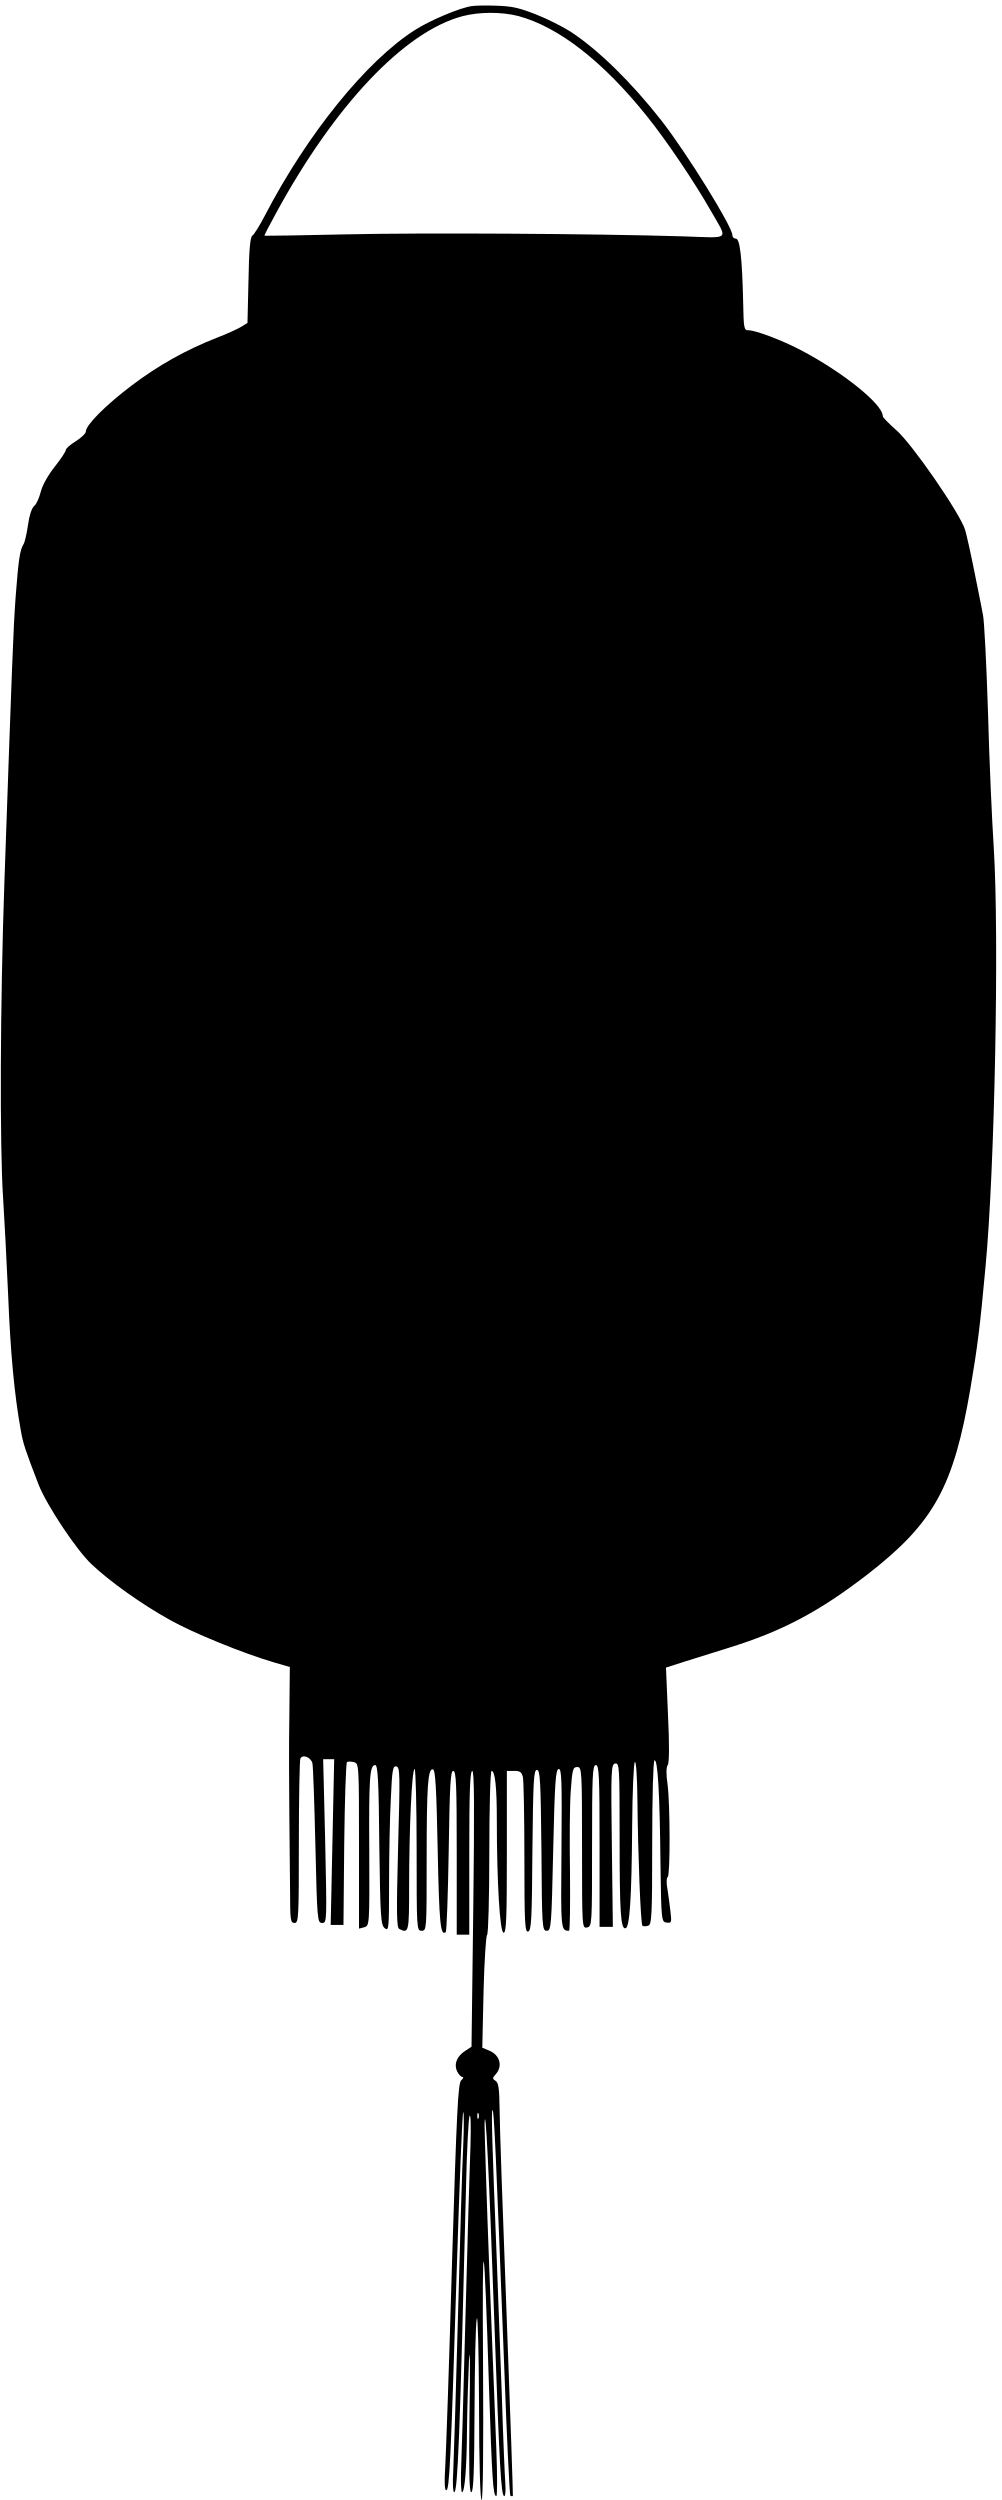
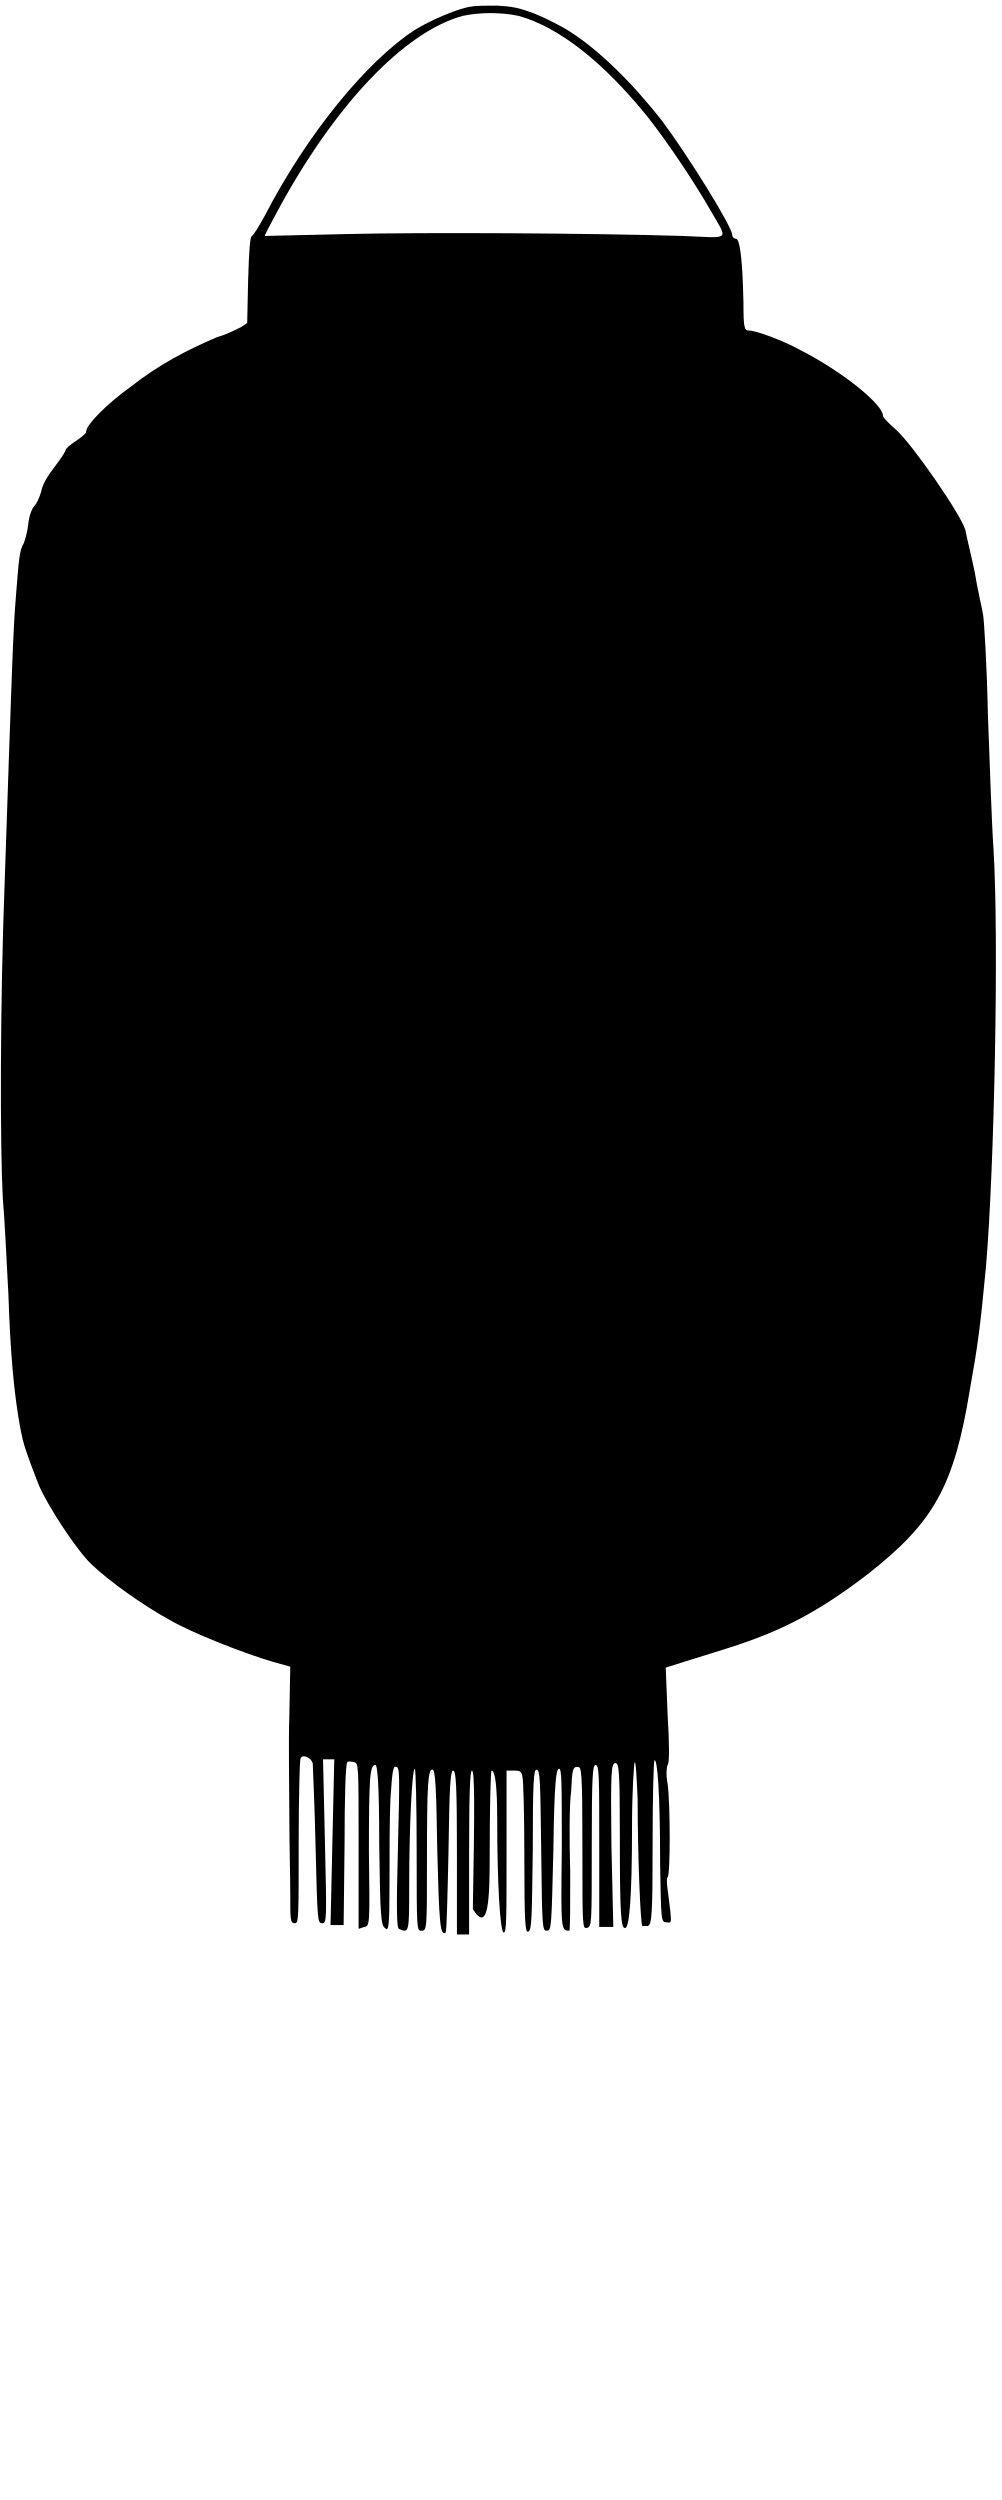
<svg xmlns="http://www.w3.org/2000/svg" width="107" viewBox="0 0 107 267">
-   <path d="M50.385 0.652C49.073 0.84 45.942 2.172 44.336 3.192C39.171 6.461 32.828 14.289 28.305 22.992C27.742 24.075 27.127 25.074 26.94 25.178C26.725 25.345 26.592 26.677 26.538 29.946L26.431 34.484L25.762 34.901C25.387 35.13 24.263 35.65 23.219 36.046C19.874 37.358 16.93 39.002 14.066 41.168C11.309 43.25 9.168 45.394 9.168 46.081C9.168 46.289 8.687 46.747 8.098 47.122C7.509 47.476 7.027 47.913 7.027 48.059C7.027 48.226 6.492 49.038 5.823 49.87C5.1 50.807 4.511 51.848 4.351 52.535C4.19 53.16 3.896 53.847 3.655 54.034C3.387 54.263 3.12 55.075 2.986 56.095C2.852 57.032 2.638 57.948 2.504 58.136C2.129 58.719 1.969 59.801 1.674 63.695C1.407 67.338 1.3 70.648 0.47 94.196C0.015 107.125 -0.039 122.511 0.336 128.028C0.47 130.089 0.711 134.732 0.871 138.334C1.112 144.455 1.541 148.993 2.21 152.699C2.451 154.157 2.718 154.906 4.11 158.529C4.966 160.736 8.178 165.566 9.784 167.065C11.711 168.897 15.163 171.354 18.134 172.999C20.543 174.373 26.083 176.621 29.241 177.537L30.954 178.037L30.901 183.325C30.847 186.24 30.874 190.945 30.901 193.818C30.927 196.671 30.954 200.46 30.981 202.209C30.981 205.082 31.034 205.373 31.463 205.373C31.891 205.373 31.918 204.832 31.918 196.754C31.918 192.007 31.998 187.989 32.078 187.822C32.319 187.323 33.176 187.656 33.363 188.301C33.443 188.634 33.577 192.611 33.684 197.129C33.871 205.124 33.898 205.373 34.407 205.373C34.915 205.373 34.915 205.228 34.728 196.629L34.514 187.885H35.103H35.691L35.504 196.733L35.317 205.582H35.986H36.682L36.762 196.962C36.816 192.215 36.949 188.28 37.056 188.197C37.137 188.114 37.485 188.114 37.779 188.197C38.341 188.322 38.341 188.405 38.341 197.15V205.977L38.903 205.831C39.465 205.665 39.465 205.602 39.438 197.753C39.385 189.738 39.492 188.509 40.081 188.509C40.348 188.509 40.455 190.3 40.509 197.045C40.616 204.832 40.669 205.602 41.098 205.936C41.526 206.269 41.553 206.04 41.553 201.001C41.553 198.086 41.633 194.089 41.74 192.132C41.874 189.009 41.954 188.572 42.329 188.655C42.73 188.738 42.73 189.53 42.516 197.295C42.329 204.457 42.356 205.873 42.65 206.019C43.667 206.518 43.694 206.352 43.694 201.459C43.694 195.276 43.988 188.926 44.283 188.926C44.39 188.926 44.497 192.819 44.497 197.566C44.497 206.06 44.497 206.206 45.032 206.206C45.567 206.206 45.567 206.06 45.567 198.649C45.567 190.633 45.701 188.863 46.236 188.967C46.504 189.009 46.611 190.966 46.745 197.566C46.906 205.415 47.039 206.81 47.601 206.352C47.708 206.289 47.842 202.375 47.922 197.67C48.029 190.675 48.11 189.134 48.404 189.134C48.725 189.134 48.779 190.654 48.779 197.878V206.623H49.448H50.117V197.878C50.117 191.403 50.197 189.134 50.438 189.134C50.652 189.134 50.679 192.777 50.545 203.854L50.358 218.594L49.716 219.01C48.806 219.593 48.458 220.405 48.806 221.196C48.966 221.53 49.234 221.821 49.395 221.821C49.528 221.821 49.475 221.988 49.261 222.175C48.913 222.487 48.779 225.402 48.27 241.808C47.976 252.405 47.628 262.17 47.548 263.523C47.441 265.064 47.494 265.959 47.655 265.959C48.003 265.959 48.137 263.107 48.779 242.453C49.073 233.251 49.368 225.673 49.475 225.589C49.555 225.527 49.555 227.109 49.475 229.108C49.368 231.107 49.127 239.31 48.913 247.325C48.699 255.341 48.458 262.857 48.404 264.023C48.324 265.209 48.377 266.167 48.511 266.167C48.886 266.167 49.127 259.921 49.769 233.688C49.849 229.733 50.037 226.276 50.144 225.985C50.278 225.694 50.304 227.047 50.251 229.004C50.171 230.94 49.93 239.185 49.716 247.325C49.502 255.445 49.288 263.023 49.234 264.148C49.207 265.251 49.261 266.167 49.341 266.167C49.635 266.167 49.849 263.606 49.876 259.317C49.903 256.965 50.01 253.675 50.09 252.01C50.197 250.344 50.224 252.863 50.144 257.589C50.064 264.023 50.117 266.167 50.331 266.167C50.572 266.167 50.652 263.919 50.679 257.465C50.706 252.697 50.786 248.262 50.92 247.638C51.027 247.013 51.134 251.052 51.161 256.736C51.161 263.003 51.295 267 51.429 267C51.589 267 51.643 261.483 51.589 252.468C51.482 237.082 51.696 237.894 52.231 255.133C52.553 264.835 52.66 266.584 53.008 266.584C53.115 266.584 53.115 264.314 53.008 261.545C52.901 258.755 52.553 250.136 52.258 242.391C51.964 234.646 51.75 227.651 51.75 226.88C51.83 224.111 52.231 231.919 52.767 247.221C53.356 263.752 53.516 266.584 53.864 266.584C53.971 266.584 54.025 266.001 53.971 265.293C53.918 264.564 53.73 260.317 53.596 255.861C53.436 251.385 53.195 244.931 53.061 241.496C52.553 228.754 52.446 225.256 52.606 225.36C52.767 225.485 52.954 229.566 53.864 253.113C54.132 260.442 54.426 266.459 54.506 266.542C54.587 266.604 54.721 266.604 54.774 266.563C54.801 266.521 54.506 257.818 54.105 247.221C53.703 236.624 53.356 226.735 53.356 225.235C53.329 223.07 53.248 222.446 52.927 222.237C52.579 222.008 52.579 221.925 52.927 221.55C53.73 220.676 53.382 219.468 52.258 219.01L51.509 218.698L51.643 212.723C51.723 209.412 51.91 206.685 52.017 206.664C52.151 206.623 52.258 202.667 52.258 197.857C52.258 193.069 52.365 189.134 52.499 189.134C52.874 189.134 53.061 190.883 53.061 194.339C53.061 200.918 53.382 206.414 53.784 206.414C54.078 206.414 54.132 204.853 54.132 197.774V189.134H54.908C55.55 189.134 55.684 189.238 55.845 189.779C55.925 190.133 56.005 194.027 56.005 198.42C56.005 205.394 56.059 206.394 56.407 206.289C56.755 206.185 56.808 204.957 56.862 197.587C56.942 190.154 56.995 189.03 57.343 189.03C57.691 189.03 57.745 190.154 57.825 197.608C57.879 205.831 57.905 206.206 58.387 206.206C58.869 206.206 58.896 205.811 59.083 197.566C59.244 190.3 59.351 188.926 59.672 188.926C59.993 188.926 60.02 190.175 59.966 197.462C59.886 206.102 59.886 206.206 60.769 206.206C60.876 206.206 60.903 203.416 60.876 200.023C60.823 196.608 60.849 192.673 60.956 191.278C61.117 188.947 61.197 188.718 61.652 188.718C62.134 188.718 62.161 189.009 62.161 197.337C62.161 205.852 62.161 205.956 62.696 205.852C63.231 205.748 63.231 205.561 63.231 197.129C63.231 189.613 63.285 188.509 63.633 188.509C63.981 188.509 64.034 189.613 64.034 197.15V205.79H64.73H65.453L65.346 197.108C65.239 188.947 65.266 188.405 65.721 188.343C66.149 188.28 66.175 188.759 66.175 196.171C66.175 204.27 66.283 206.081 66.818 205.936C67.246 205.831 67.46 202.771 67.514 195.109C67.54 191.362 67.674 188.239 67.808 188.176C67.942 188.114 68.049 189.8 68.076 192.194C68.129 197.982 68.424 205.519 68.611 205.665C68.691 205.748 68.986 205.748 69.227 205.665C69.601 205.54 69.655 204.707 69.655 196.837C69.655 191.882 69.762 188.072 69.896 188.01C70.244 187.843 70.458 191.445 70.538 198.919C70.618 205.186 70.645 205.269 71.207 205.332C71.716 205.394 71.742 205.332 71.609 204.187C71.528 203.52 71.394 202.438 71.287 201.772C71.154 201.105 71.18 200.522 71.314 200.46C71.582 200.314 71.582 192.673 71.287 190.508C71.127 189.467 71.154 188.718 71.314 188.509C71.475 188.301 71.501 186.386 71.341 183.138L71.127 178.099L73 177.496C74.044 177.163 76.185 176.496 77.791 175.997C83.519 174.227 87.506 172.124 92.699 168.106C99.737 162.63 101.852 158.8 103.645 148.265C104.394 143.851 104.662 141.748 105.251 135.315C106.241 124.905 106.723 100.004 106.134 90.552C105.947 87.679 105.652 81.183 105.519 76.082C105.358 70.982 105.117 66.297 104.983 65.672C104.876 65.048 104.448 62.987 104.073 61.092C103.699 59.198 103.244 57.178 103.083 56.616C102.601 54.929 97.382 47.351 95.696 45.915C94.92 45.227 94.278 44.582 94.278 44.436C94.278 43.166 89.995 39.731 85.499 37.378C83.519 36.337 80.708 35.276 79.959 35.276C79.45 35.276 79.424 35.109 79.37 32.298C79.263 27.51 79.022 25.49 78.594 25.49C78.38 25.49 78.219 25.324 78.219 25.116C78.219 24.22 73.428 16.475 70.672 12.915C67.46 8.814 63.901 5.316 60.903 3.359C60.047 2.818 58.387 1.985 57.21 1.527C55.39 0.819 54.721 0.673 53.061 0.611C51.964 0.569 50.76 0.59 50.385 0.652ZM55.363 1.714C59.672 2.88 64.409 6.565 69.093 12.415C71.1 14.893 74.205 19.494 75.891 22.471C77.764 25.761 78.139 25.407 72.92 25.241C63.151 24.949 44.978 24.845 36.869 25.032C32.158 25.136 28.278 25.199 28.251 25.178C28.198 25.157 28.759 24.075 29.482 22.763C35.745 11.25 43.158 3.401 49.368 1.735C51.161 1.256 53.596 1.256 55.363 1.714ZM51.107 226.235C51.027 226.381 50.974 226.276 50.974 225.985C50.974 225.694 51.027 225.589 51.107 225.714C51.161 225.86 51.161 226.11 51.107 226.235Z" />
+   <path d="M50.4.7c-1.3.1-4.5 1.5-6.1 2.5-5.1 3.3-11.5 11.1-16 19.8-.6 1.1-1.2 2.1-1.4 2.2-.2.1-.3 1.5-.4 4.7l-.1 4.6-.6.4c-.4.2-1.5.8-2.6 1.1-3.3 1.4-6.3 3-9.1 5.2-2.8 2-4.9 4.2-4.9 4.9 0 .2-.5.6-1.1 1s-1.1.8-1.1 1c0 .1-.5.9-1.2 1.8s-1.3 1.9-1.4 2.6c-.2.7-.5 1.3-.7 1.5-.3.3-.6 1.1-.7 2.1-.1.9-.4 1.8-.5 2-.4.6-.5 1.7-.8 5.6-.3 3.6-.4 6.9-1.2 30.5C0 107.1 0 122.5.3 128c.2 2.1.4 6.7.6 10.3.2 6.2.6 10.7 1.3 14.4.3 1.5.5 2.2 1.9 5.8.9 2.2 4.1 7.1 5.7 8.6 1.9 1.8 5.4 4.3 8.3 5.9 2.4 1.4 8 3.6 11.1 4.5l1.8.5-.1 5.3c-.1 2.9 0 7.6 0 10.5 0 2.9.1 6.7.1 8.4 0 2.9 0 3.2.5 3.2.4 0 .4-.6.4-8.6 0-4.8.1-8.8.2-9 .2-.5 1.1-.1 1.3.5 0 .3.2 4.3.3 8.8.2 8 .2 8.3.7 8.3s.5-.2.3-8.8l-.2-8.7h.6.6l-.2 8.8-.2 8.9h.7.7l.1-8.6c0-4.8.1-8.7.3-8.8 0-.1.4-.1.7 0 .5.1.5.2.5 9V206l.6-.2c.6-.1.6-.2.5-8 0-8.1.1-9.3.7-9.3.2 0 .4 1.8.4 8.5.1 7.8.2 8.6.6 8.9.4.4.5.1.5-4.9 0-2.9 0-6.9.1-8.9.2-3.1.3-3.5.6-3.4.4 0 .4.8.2 8.6-.2 7.2-.1 8.6.1 8.7 1.1.5 1.1.4 1.1-4.5 0-6.2.3-12.6.6-12.6.1 0 .2 3.9.2 8.7 0 8.5 0 8.6.5 8.6.6 0 .6-.1.6-7.6 0-8 .1-9.7.6-9.6.3 0 .4 2 .5 8.6.2 7.8.3 9.2.9 8.8.1-.1.2-4 .3-8.7.1-7 .2-8.6.5-8.6.3 0 .4 1.6.4 8.8v8.7h.6.7v-8.7c0-6.5.1-8.8.3-8.8.3 0 .3 3.7.1 14.8 1.7 2.7 1.8-1.2 1.8-6 0-4.8.1-8.8.2-8.8.4 0 .6 1.8.6 5.2 0 6.6.3 12.1.7 12.1.3 0 .3-1.5.3-8.6v-8.7h.8c.7 0 .8.1.9.7.1.3.2 4.2.2 8.6 0 7 .1 8 .4 7.9.4-.1.4-1.3.5-8.7 0-7.4.1-8.6.4-8.6.4 0 .4 1.2.5 8.6.1 8.2.1 8.6.6 8.6s.5-.4.7-8.6c.1-7.3.3-8.7.6-8.7.3 0 .3 1.3.3 8.6-.1 8.6-.1 8.7.8 8.7.1 0 .1-2.8.1-6.2-.1-3.4-.1-7.3.1-8.7.1-2.4.2-2.6.7-2.6.4 0 .5.3.5 8.6 0 8.6 0 8.7.5 8.6.5-.2.5-.3.5-8.8 0-7.5.1-8.6.4-8.6.4 0 .4 1.1.4 8.7v8.6h.7.8l-.2-8.7c-.1-8.2 0-8.7.4-8.8.4 0 .5.5.5 7.9 0 8.1.1 9.9.6 9.7.4-.1.7-3.1.7-10.8 0-3.7.2-6.9.3-6.9.1-.1.2 1.6.3 4 0 5.8.3 13.3.5 13.5.1 0 .4 0 .6 0 .4-.2.5-1 .5-8.9 0-4.9.1-8.7.2-8.8.3-.2.6 3.4.6 10.9.1 6.3.1 6.4.7 6.4.5.1.5 0 .4-1.1-.1-.7-.2-1.8-.3-2.4-.1-.7-.1-1.3 0-1.3.3-.2.3-7.8 0-10-.2-1-.1-1.8 0-2 .2-.2.2-2.1 0-5.4l-.2-5 1.9-.6c1-.3 3.2-1 4.8-1.5 5.7-1.8 9.7-3.9 14.9-7.9 7-5.5 9.2-9.3 10.9-19.8.8-4.4 1.1-6.6 1.7-13 .9-10.4 1.4-35.3.8-44.7-.2-2.9-.4-9.4-.6-14.5-.1-5.1-.4-9.8-.5-10.4-.1-.7-.6-2.7-.9-4.6-.4-1.9-.9-3.9-1-4.5-.5-1.7-5.7-9.2-7.4-10.7-.8-.7-1.4-1.3-1.4-1.5 0-1.2-4.3-4.7-8.8-7-2-1.1-4.8-2.1-5.5-2.1-.5 0-.6-.2-.6-3-.1-4.8-.4-6.8-.8-6.8-.2 0-.4-.2-.4-.4 0-.9-4.8-8.6-7.5-12.2-3.2-4.1-6.8-7.6-9.8-9.5-.9-.6-2.5-1.4-3.7-1.9-1.8-.7-2.5-.8-4.1-.9-1.1 0-2.3 0-2.7.1Zm5 1c4.3 1.2 9 4.9 13.7 10.7 2 2.5 5.1 7.1 6.8 10.1 1.9 3.3 2.2 2.9-3 2.7-9.7-.3-27.9-.4-36-.2-4.7.1-8.6.2-8.6.2-.1 0 .5-1.1 1.2-2.4C35.7 11.2 43.2 3.4 49.4 1.7c1.8-.4 4.2-.4 6 0Z" />
</svg>
